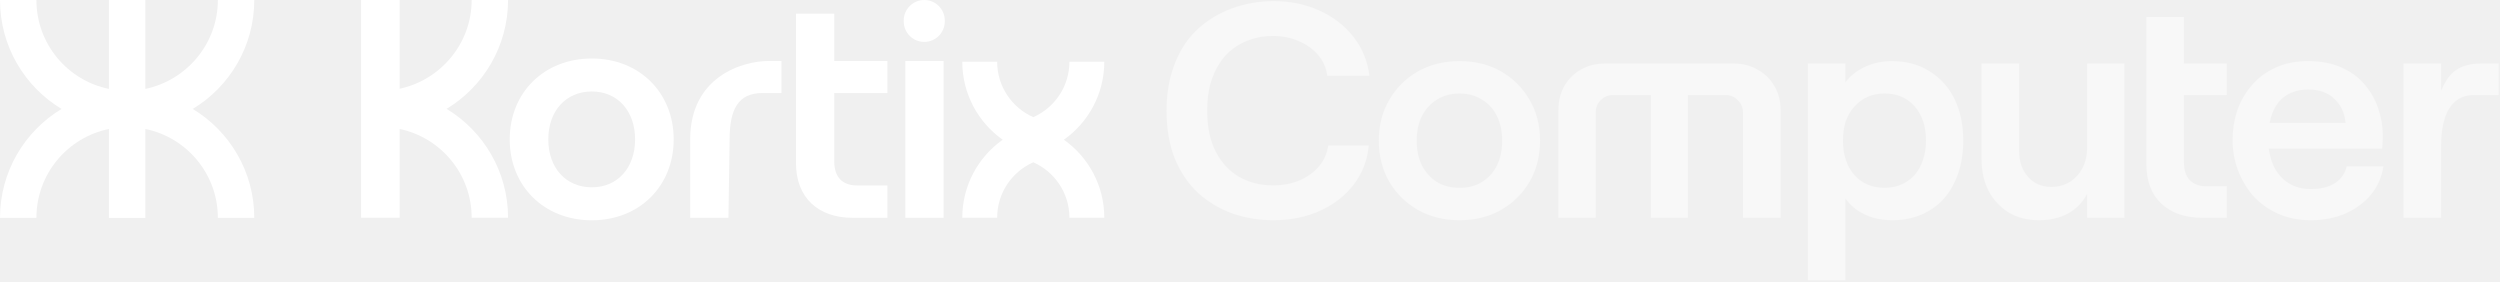
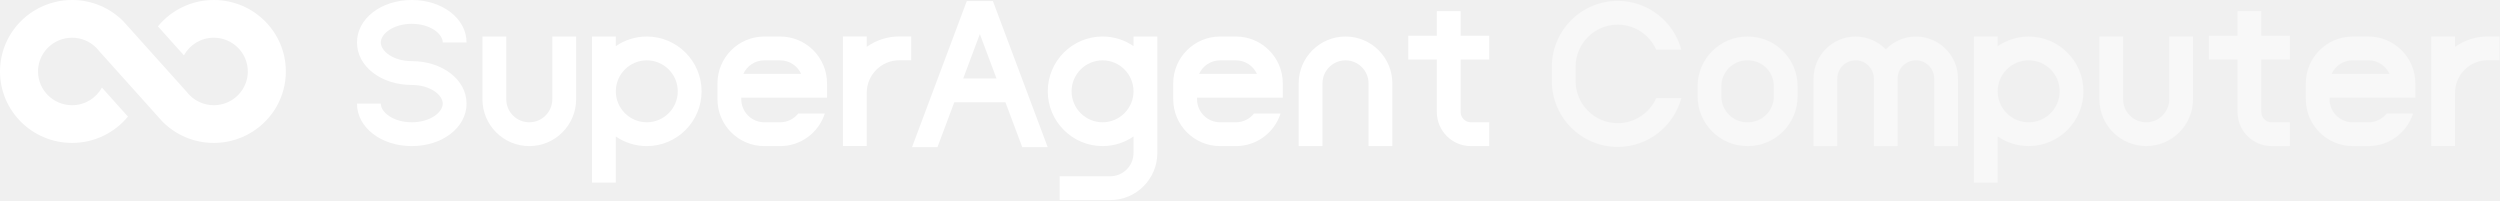
- <svg xmlns="http://www.w3.org/2000/svg" width="1601" height="180" viewBox="0 0 1601 180" fill="none">
-   <path d="M139.522 139.53H162.84C162.84 109.932 147.046 84.022 123.427 69.769C147.046 55.516 162.839 29.607 162.839 0.009H139.522C139.522 28.016 119.455 51.447 93.077 56.941V0.009H69.763V56.941C43.261 51.543 23.318 28.105 23.318 0.009H0.001C0.001 29.607 15.794 55.516 39.413 69.769C15.794 84.022 0 109.932 0 139.53H23.318C23.318 111.434 43.261 87.996 69.763 82.598V139.556H93.077V82.598C119.579 87.996 139.522 111.434 139.522 139.53Z" fill="white" />
-   <path d="M379.024 141.074C348.339 141.074 326.422 119.156 326.422 89.269C326.422 59.381 348.339 37.464 379.024 37.464C409.509 37.464 431.427 59.381 431.427 89.269C431.427 119.156 409.509 141.074 379.024 141.074ZM379.024 119.953C395.562 119.953 406.72 107.4 406.72 89.269C406.72 71.137 395.562 58.584 379.024 58.584C362.287 58.584 351.129 71.137 351.129 89.269C351.129 107.4 362.287 119.953 379.024 119.953Z" fill="white" />
-   <path d="M500.433 59.58V39.058H492.199C475.462 39.058 441.988 49.1 441.988 89.269V139.48H466.496L467.244 89.269C467.244 70.141 472.673 59.58 488.214 59.58H500.433Z" fill="white" />
-   <path d="M255.933 0H231.24V139.452H255.933V82.593C282.273 88.098 302.057 111.452 302.057 139.426H325.359C325.359 109.848 309.576 83.956 285.973 69.713C309.576 55.47 325.358 29.578 325.358 0H302.056C302.056 27.886 282.15 51.232 255.933 56.832V0Z" fill="white" />
-   <path d="M509.742 8.772H534.25V39.058H568.298V59.58H534.25V103.415C534.25 113.577 539.63 118.758 548.795 118.758H568.298V139.48H546.006C524.088 139.48 509.742 126.728 509.742 104.412V8.772Z" fill="white" />
-   <path d="M578.743 13.115C578.762 5.866 584.644 0 591.893 0C599.17 0 605.063 5.909 605.044 13.186L605.042 13.725C605.023 20.974 599.141 26.84 591.892 26.84C584.615 26.84 578.722 20.931 578.742 13.654L578.743 13.115ZM579.774 139.48V39.058H604.282V139.48H579.774Z" fill="white" />
-   <path d="M638.582 139.42H616.248C616.248 118.788 626.473 100.544 642.133 89.479C626.474 78.414 616.249 60.172 616.249 39.54H638.583C638.583 55.389 648.093 69.018 661.718 75.03C675.342 69.018 684.853 55.389 684.853 39.54H707.187C707.187 60.172 696.961 78.414 681.303 89.479C696.962 100.544 707.188 118.788 707.188 139.42H684.854C684.854 123.571 675.343 109.943 661.718 103.93C648.092 109.943 638.582 123.571 638.582 139.42Z" fill="white" />
+ <svg xmlns="http://www.w3.org/2000/svg" width="2249" height="180" viewBox="0 0 2249 180" fill="none">
+   <path d="M370.429 55C354.014 55 342.571 46.157 342.571 38.214C342.571 30.271 354.014 21.429 370.429 21.429C386.843 21.429 398.286 30.271 398.286 38.214H419.714C419.714 16.786 398.071 0 370.429 0C342.786 0 321.143 16.786 321.143 38.214C321.143 59.643 342.786 76.429 370.429 76.429C386.843 76.429 398.286 85.271 398.286 93.214C398.286 101.157 386.843 110 370.429 110C354.014 110 342.571 101.157 342.571 93.214H321.143C321.143 114.643 342.786 131.429 370.429 131.429C398.071 131.429 419.714 114.643 419.714 93.214C419.714 71.786 398.071 55 370.429 55Z" fill="white" />
+   <path d="M476.143 131.428C452.9 131.428 434 112.528 434 89.285V32.857H455.429V89.285C455.429 100.714 464.714 110 476.143 110C487.571 110 496.857 100.714 496.857 89.285V32.857H518.286V89.285C518.286 112.528 499.386 131.428 476.143 131.428Z" fill="white" />
+   <path d="M581.857 32.857C571.529 32.857 561.929 36.057 554 41.514V32.857H532.571V164.286H554V122.771C561.929 128.228 571.529 131.428 581.857 131.428C609.029 131.428 631.143 109.314 631.143 82.143C631.143 54.971 609.029 32.857 581.857 32.857ZM581.857 110C566.5 110 554 97.5 554 82.143C554 66.785 566.5 54.285 581.857 54.285C597.214 54.285 609.714 66.785 609.714 82.143C609.714 97.5 597.214 110 581.857 110Z" fill="white" />
+   <path d="M744 87.857V75C744 51.757 725.1 32.857 701.857 32.857H687.571C664.329 32.857 645.429 51.757 645.429 75V89.285C645.429 112.528 664.329 131.428 687.571 131.428H701.857C720.614 131.428 736.543 119.114 741.986 102.143H718.071C714.271 106.914 708.429 110 701.857 110H687.571C676.143 110 666.857 100.714 666.857 89.285V87.857H744ZM687.571 54.285H701.857C710.214 54.285 717.429 59.271 720.686 66.428H668.729C672 59.271 679.2 54.285 687.557 54.285H687.571Z" fill="white" />
+   <path d="M809 32.786C798.1 32.786 788 36.258 779.714 42.129V32.786H758.286V131.358H779.714V83.5C779.714 67.358 792.857 54.215 809 54.215H819.714V32.786H809Z" fill="white" />
+   <path d="M893.214 0.943H869.729L820.457 132.371H843.343L858.471 92.014H904.486L919.614 132.371H942.5L893.214 0.943ZM866.514 70.586L881.471 30.657L896.443 70.586H866.514Z" fill="white" />
+   <path d="M1019.71 32.858V41.5C1011.79 36.043 1002.19 32.843 991.857 32.843C964.686 32.843 942.571 54.958 942.571 82.129C942.571 109.3 964.686 131.415 991.857 131.415C1002.19 131.415 1011.79 128.215 1019.71 122.758V137.629C1019.71 149.172 1010.33 158.558 998.786 158.558H953.286V179.986H998.786C1022.14 179.986 1041.14 160.986 1041.14 137.629V32.858H1019.71ZM991.857 110C976.5 110 964 97.5 964 82.143C964 66.786 976.5 54.286 991.857 54.286C1007.21 54.286 1019.71 66.786 1019.71 82.143C1019.71 97.5 1007.21 110 991.857 110Z" fill="white" />
+   <path d="M1154 87.857V75C1154 51.757 1135.1 32.857 1111.86 32.857H1097.57C1074.33 32.857 1055.43 51.757 1055.43 75V89.285C1055.43 112.528 1074.33 131.428 1097.57 131.428H1111.86C1130.61 131.428 1146.54 119.114 1151.99 102.143H1128.07C1124.27 106.914 1118.43 110 1111.86 110H1097.57C1086.14 110 1076.86 100.714 1076.86 89.285V87.857H1154ZM1097.57 54.285H1111.86C1120.21 54.285 1127.43 59.271 1130.69 66.428H1078.73C1082 59.271 1089.2 54.285 1097.56 54.285H1097.57Z" fill="white" />
+   <path d="M1252.57 131.428H1231.14V75C1231.14 63.571 1221.86 54.285 1210.43 54.285C1199 54.285 1189.71 63.571 1189.71 75V131.428H1168.29V75C1168.29 51.757 1187.19 32.857 1210.43 32.857C1233.67 32.857 1252.57 51.757 1252.57 75V131.428Z" fill="white" />
+   <path d="M1339.71 53.571V32.143H1314V10H1292.57V32.143H1266.86V53.571H1292.57V100.786C1292.57 117.686 1306.31 131.429 1323.21 131.429H1339.71V110H1323.21C1318.14 110 1314 105.871 1314 100.786V53.571H1339.71Z" fill="white" />
  <g opacity="0.5">
-     <path d="M815.451 141.043C806.173 141.043 797.418 139.605 789.185 136.73C780.952 133.725 773.634 129.347 767.231 123.597C760.959 117.717 755.993 110.399 752.334 101.644C748.806 92.757 747.042 82.565 747.042 71.065C747.042 61.656 748.218 53.228 750.57 45.779C752.922 38.2 756.189 31.601 760.371 25.982C764.683 20.362 769.714 15.723 775.464 12.065C781.344 8.275 787.617 5.465 794.281 3.636C801.076 1.676 808.133 0.696 815.451 0.696C826.297 0.696 836.163 2.721 845.049 6.772C853.935 10.823 861.188 16.442 866.807 23.629C872.426 30.817 875.824 39.115 877 48.523H849.95C849.296 43.427 847.336 38.984 844.069 35.194C840.802 31.405 836.686 28.464 831.72 26.374C826.754 24.152 821.201 23.041 815.059 23.041C810.224 23.041 805.65 23.76 801.338 25.198C797.156 26.504 793.301 28.464 789.773 31.078C786.375 33.561 783.435 36.762 780.952 40.683C778.469 44.472 776.509 48.915 775.072 54.012C773.765 58.977 773.112 64.597 773.112 70.869C773.112 81.323 774.941 90.079 778.6 97.135C782.259 104.192 787.225 109.55 793.497 113.208C799.9 116.867 807.153 118.697 815.255 118.697C821.397 118.697 827.016 117.652 832.112 115.561C837.209 113.339 841.39 110.334 844.657 106.544C847.924 102.624 849.884 98.181 850.538 93.215H876.608C875.693 102.624 872.491 110.922 867.003 118.109C861.515 125.296 854.327 130.915 845.441 134.966C836.555 139.017 826.558 141.043 815.451 141.043Z" fill="white" />
-     <path d="M934.72 141.043C924.658 141.043 915.707 138.821 907.866 134.378C900.156 129.935 894.08 123.924 889.637 116.345C885.194 108.635 882.972 99.879 882.972 90.079C882.972 80.278 885.194 71.588 889.637 64.009C894.08 56.299 900.156 50.222 907.866 45.779C915.707 41.336 924.658 39.115 934.72 39.115C944.782 39.115 953.668 41.336 961.378 45.779C969.088 50.222 975.165 56.299 979.608 64.009C984.051 71.588 986.272 80.278 986.272 90.079C986.272 99.879 984.051 108.635 979.608 116.345C975.165 123.924 969.088 129.935 961.378 134.378C953.668 138.821 944.782 141.043 934.72 141.043ZM934.72 120.265C940.209 120.265 944.978 119.024 949.029 116.541C953.211 113.927 956.413 110.399 958.634 105.956C960.856 101.382 961.966 96.09 961.966 90.079C961.966 84.067 960.856 78.84 958.634 74.397C956.413 69.824 953.211 66.295 949.029 63.813C944.848 61.199 940.078 59.892 934.72 59.892C929.232 59.892 924.397 61.199 920.215 63.813C916.164 66.295 912.963 69.824 910.61 74.397C908.389 78.84 907.278 84.067 907.278 90.079C907.278 96.09 908.389 101.382 910.61 105.956C912.963 110.399 916.164 113.927 920.215 116.541C924.397 119.024 929.232 120.265 934.72 120.265Z" fill="white" />
-     <path d="M1110.51 40.683C1116.13 40.683 1121.16 41.989 1125.6 44.603C1130.18 47.086 1133.77 50.614 1136.39 55.188C1139 59.631 1140.31 64.727 1140.31 70.477V139.475H1116.2V72.241C1116.2 68.974 1115.08 66.295 1112.86 64.205C1110.77 61.983 1108.16 60.872 1105.02 60.872H1080.91V139.475H1057.19V60.872H1033.08C1029.95 60.872 1027.27 61.983 1025.05 64.205C1022.96 66.295 1021.91 68.974 1021.91 72.241V139.475H997.998V70.477C997.998 64.727 999.24 59.631 1001.72 55.188C1004.34 50.614 1007.86 47.086 1012.31 44.603C1016.75 41.989 1021.85 40.683 1027.6 40.683H1110.51Z" fill="white" />
-     <path d="M1157.72 179.462V40.683H1181.83V52.64C1184.83 48.589 1188.95 45.322 1194.17 42.839C1199.53 40.356 1205.28 39.115 1211.42 39.115C1220.96 39.115 1229.13 41.336 1235.93 45.779C1242.85 50.092 1248.14 56.037 1251.8 63.617C1255.46 71.196 1257.29 80.016 1257.29 90.079C1257.29 97.527 1256.25 104.388 1254.16 110.66C1252.06 116.933 1249.06 122.356 1245.14 126.93C1241.22 131.373 1236.45 134.836 1230.83 137.318C1225.21 139.801 1218.87 141.043 1211.82 141.043C1207.63 141.043 1203.58 140.52 1199.66 139.475C1195.87 138.298 1192.41 136.665 1189.27 134.574C1186.27 132.483 1183.79 130 1181.83 127.126V179.462H1157.72ZM1206.92 120.265C1210.84 120.265 1214.43 119.546 1217.7 118.109C1220.96 116.671 1223.77 114.646 1226.12 112.032C1228.48 109.288 1230.24 106.087 1231.42 102.428C1232.72 98.769 1233.38 94.652 1233.38 90.079C1233.38 80.931 1230.96 73.613 1226.12 68.125C1221.29 62.636 1214.89 59.892 1206.92 59.892C1202.86 59.892 1199.21 60.611 1195.94 62.048C1192.8 63.486 1189.99 65.577 1187.51 68.321C1185.16 70.934 1183.33 74.071 1182.02 77.73C1180.85 81.389 1180.26 85.505 1180.26 90.079C1180.26 99.095 1182.67 106.413 1187.51 112.032C1192.48 117.521 1198.94 120.265 1206.92 120.265Z" fill="white" />
-     <path d="M1305.81 141.043C1298.36 141.043 1291.89 139.409 1286.4 136.142C1280.91 132.745 1276.6 128.106 1273.47 122.225C1270.46 116.345 1268.96 109.55 1268.96 101.84V40.683H1293.07V96.743C1293.07 103.408 1294.96 108.896 1298.75 113.208C1302.54 117.521 1307.51 119.677 1313.65 119.677C1318.09 119.677 1322.01 118.632 1325.41 116.541C1328.94 114.319 1331.68 111.314 1333.64 107.524C1335.6 103.734 1336.58 99.422 1336.58 94.587V40.683H1360.5V139.475H1336.58V124.185C1333.84 129.543 1329.79 133.725 1324.43 136.73C1319.07 139.605 1312.86 141.043 1305.81 141.043Z" fill="white" />
-     <path d="M1479.9 141.043C1471.93 141.043 1464.81 139.605 1458.54 136.73C1452.26 133.855 1446.97 130 1442.66 125.165C1438.48 120.2 1435.28 114.711 1433.05 108.7C1430.83 102.558 1429.72 96.221 1429.72 89.687C1429.72 83.153 1430.7 76.88 1432.66 70.869C1434.75 64.858 1437.82 59.5 1441.88 54.796C1445.93 49.961 1450.96 46.171 1456.97 43.427C1462.98 40.552 1470.04 39.115 1478.14 39.115C1486.37 39.115 1493.49 40.487 1499.5 43.231C1505.51 45.844 1510.48 49.503 1514.4 54.208C1518.32 58.782 1521.2 63.878 1523.03 69.497C1524.99 75.116 1525.97 80.866 1525.97 86.746C1525.97 88.445 1525.9 90.013 1525.77 91.451C1525.77 92.888 1525.7 94.13 1525.57 95.175H1443.64V78.71H1502.05C1501.53 72.437 1499.18 67.341 1495 63.42C1490.94 59.37 1485.33 57.344 1478.14 57.344C1474.09 57.344 1470.43 58.063 1467.16 59.5C1464.02 60.807 1461.35 62.833 1459.12 65.577C1457.03 68.19 1455.4 71.522 1454.22 75.573C1453.18 79.494 1452.66 84.067 1452.66 89.295C1452.66 95.698 1453.77 101.317 1455.99 106.152C1458.21 110.856 1461.35 114.515 1465.4 117.129C1469.45 119.742 1474.28 121.049 1479.9 121.049C1486.17 121.049 1491.27 119.808 1495.19 117.325C1499.11 114.842 1501.66 111.248 1502.84 106.544H1526.36C1525.31 113.47 1522.63 119.546 1518.32 124.773C1514.01 129.87 1508.59 133.855 1502.05 136.73C1495.52 139.605 1488.13 141.043 1479.9 141.043Z" fill="white" />
-     <path d="M1539.22 139.475V40.683H1563.33V58.128C1565.81 51.856 1569.01 47.413 1572.93 44.799C1576.98 42.055 1582.21 40.683 1588.61 40.683H1600.18V60.872H1584.69C1579.59 60.872 1575.48 62.244 1572.34 64.989C1569.21 67.733 1566.92 71.522 1565.48 76.358C1564.04 81.062 1563.33 86.55 1563.33 92.823V139.475H1539.22Z" fill="white" />
-     <path d="M1410.19 139.475C1399.34 139.475 1390.65 136.469 1384.12 130.458C1377.72 124.447 1374.51 115.953 1374.51 104.976V60.872V10.888H1398.62V40.683H1426.07V60.872H1398.62V103.996C1398.62 108.961 1399.87 112.751 1402.35 115.365C1404.96 117.978 1408.49 119.285 1412.93 119.285H1426.07V139.475H1410.19Z" fill="white" />
+     <path d="M1489.89 88.272C1483.99 101.514 1470.7 110.771 1455.3 110.771C1434.43 110.771 1417.44 93.786 1417.44 72.914V60.057C1417.44 39.186 1434.43 22.2 1455.3 22.2C1470.71 22.2 1483.99 31.457 1489.89 44.7H1512.56C1505.77 19.429 1482.69 0.771 1455.3 0.771C1422.61 0.771 1396.01 27.372 1396.01 60.057V72.914C1396.01 105.6 1422.61 132.2 1455.3 132.2C1482.69 132.2 1505.77 113.543 1512.56 88.272H1489.89Z" fill="white" />
+     <path d="M1572.43 131.428H1571.86C1547.2 131.428 1527.14 111.371 1527.14 86.714V77.571C1527.14 52.914 1547.2 32.857 1571.86 32.857H1572.43C1597.09 32.857 1617.14 52.914 1617.14 77.571V86.714C1617.14 111.371 1597.09 131.428 1572.43 131.428ZM1571.86 54.285C1559.01 54.285 1548.57 64.728 1548.57 77.571V86.714C1548.57 99.557 1559.01 110 1571.86 110H1572.43C1585.27 110 1595.71 99.557 1595.71 86.714V77.571C1595.71 64.728 1585.27 54.285 1572.43 54.285H1571.86Z" fill="white" />
+     <path d="M1723.57 32.857C1712.93 32.857 1703.31 37.271 1696.43 44.357C1689.54 37.271 1679.93 32.857 1669.29 32.857C1648.41 32.857 1631.43 49.843 1631.43 70.714V131.428H1652.86V70.714C1652.86 61.657 1660.23 54.285 1669.29 54.285C1678.34 54.285 1685.71 61.657 1685.71 70.714V131.428H1707.14V70.714C1707.14 61.657 1714.51 54.285 1723.57 54.285C1732.63 54.285 1740 61.657 1740 70.714V131.428H1761.43V70.714C1761.43 49.843 1744.44 32.857 1723.57 32.857Z" fill="white" />
+     <path d="M1825 32.857C1814.67 32.857 1805.07 36.057 1797.14 41.514V32.857H1775.71V164.286H1797.14V122.771C1805.07 128.228 1814.67 131.428 1825 131.428C1852.17 131.428 1874.29 109.314 1874.29 82.143C1874.29 54.971 1852.17 32.857 1825 32.857ZM1825 110C1809.64 110 1797.14 97.5 1797.14 82.143C1797.14 66.785 1809.64 54.285 1825 54.285C1840.36 54.285 1852.86 66.785 1852.86 82.143C1852.86 97.5 1840.36 110 1825 110Z" fill="white" />
+     <path d="M1930.71 131.428C1907.47 131.428 1888.57 112.528 1888.57 89.285V32.857H1910V89.285C1910 100.714 1919.29 110 1930.71 110C1942.14 110 1951.43 100.714 1951.43 89.285V32.857H1972.86V89.285C1972.86 112.528 1953.96 131.428 1930.71 131.428Z" fill="white" />
+     <path d="M2060 53.571V32.143H2034.29V10H2012.86V32.143H1987.14V53.571H2012.86V100.786C2012.86 117.686 2026.6 131.429 2043.5 131.429H2060V110H2043.5C2038.43 110 2034.29 105.871 2034.29 100.786V53.571H2060Z" fill="white" />
+     <path d="M2172.86 87.857V75C2172.86 51.757 2153.96 32.857 2130.71 32.857H2116.43C2093.19 32.857 2074.29 51.757 2074.29 75V89.285C2074.29 112.528 2093.19 131.428 2116.43 131.428H2130.71C2149.47 131.428 2165.4 119.114 2170.84 102.143H2146.93C2143.13 106.914 2137.29 110 2130.71 110H2116.43C2105 110 2095.71 100.714 2095.71 89.285V87.857H2172.86ZM2116.43 54.285H2130.71C2139.07 54.285 2146.29 59.271 2149.54 66.428H2097.59C2100.86 59.271 2108.06 54.285 2116.41 54.285H2116.43Z" fill="white" />
+     <path d="M2237.86 32.786C2226.96 32.786 2216.86 36.258 2208.57 42.129V32.786H2187.14V131.358H2208.57V83.5C2208.57 67.358 2221.71 54.215 2237.86 54.215H2248.57V32.786H2237.86Z" fill="white" />
  </g>
+   <path d="M257.143 64.296C257.143 87.093 245.191 107.111 227.146 118.499C221.224 122.273 214.617 125.094 207.583 126.769H207.561C202.665 127.956 197.577 128.571 192.317 128.571C174.251 128.571 157.895 121.234 146.157 109.38L145.9 109.104L141.945 104.736L141.881 104.651L141.774 104.524L125.653 86.562L112.012 71.358L89.221 45.974L89.071 45.805L89.028 45.741C88.152 44.596 87.168 43.514 86.121 42.497L85.992 42.391C80.498 37.132 73.036 33.929 64.826 33.929C60.785 33.929 56.915 34.714 53.387 36.135C42.162 40.63 34.209 51.552 34.209 64.296C34.209 81.028 47.956 94.642 64.826 94.642C76.392 94.642 86.505 88.238 91.701 78.801L103.503 91.97L115.091 104.863C103.204 119.326 85.094 128.571 64.826 128.571C29.035 128.571 0 99.795 0 64.296C0 41.5 11.973 21.482 29.997 10.073C35.941 6.298 42.526 3.478 49.56 1.802H49.581C54.478 0.615 59.566 0 64.826 0C82.721 0 98.927 7.189 110.665 18.831L110.922 19.128L115.369 24.069L115.583 24.302L131.511 42.03L145.152 57.235L168.157 82.852L168.264 83C169.055 84.039 169.932 84.993 170.873 85.905L170.98 85.99C176.496 91.334 184.022 94.642 192.317 94.642C196.358 94.642 200.228 93.857 203.756 92.437C215.002 87.941 222.934 77.02 222.934 64.296C222.934 47.544 209.208 33.929 192.317 33.929C180.75 33.929 170.659 40.334 165.463 49.77L153.64 36.623L142.052 23.708C153.939 9.246 172.049 0 192.317 0C228.129 0 257.143 28.776 257.143 64.296Z" fill="white" />
</svg>
